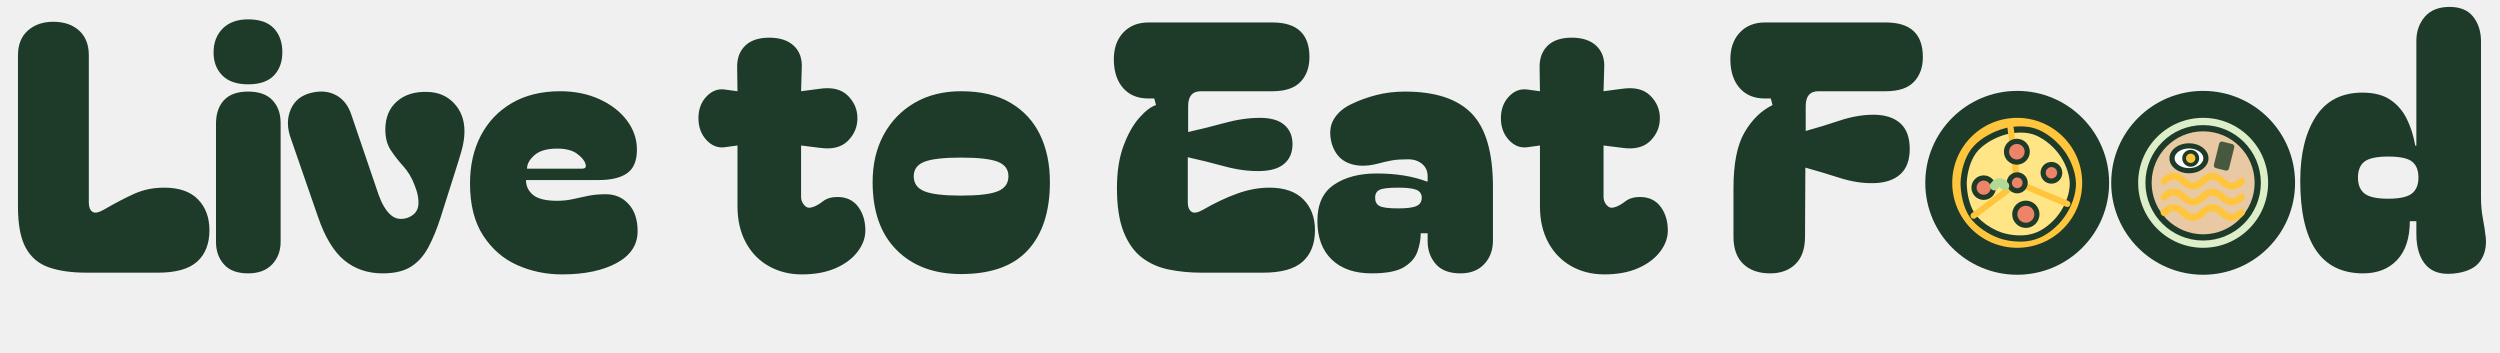
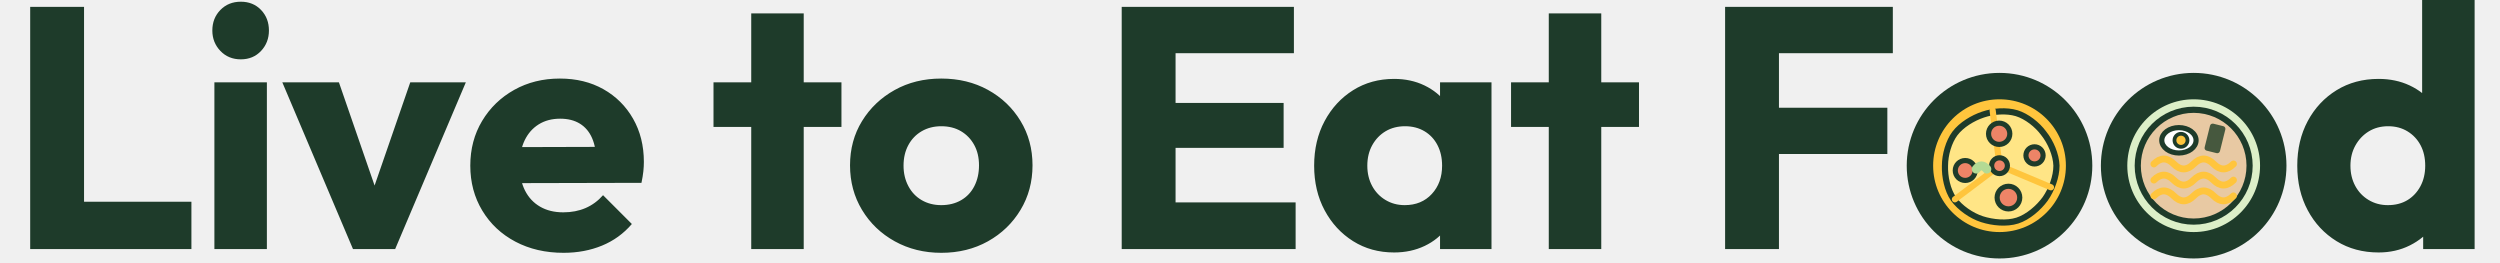
- <svg xmlns="http://www.w3.org/2000/svg" viewBox="-2.0 -2.0 723.4 102.0" role="img" aria-label="Live to Eat Food, the o’s in Food drawn as a pizza and a ramen bowl">
-   <circle cx="581.7" cy="50.9" r="22.7" fill="#FFC53D" stroke="#1E3B2A" stroke-width="0.0" />
-   <path d="M597.8 50.9 C597.9 54.0 596.5 57.7 594.6 60.3 C592.8 62.9 589.7 65.5 586.7 66.4 C583.8 67.4 579.8 67.1 576.8 66.1 C573.8 65.0 570.5 62.9 568.7 60.3 C567.0 57.8 566.2 54.0 566.2 50.9 C566.3 47.8 567.3 44.1 569.1 41.7 C570.9 39.3 574.1 37.4 577.0 36.4 C579.9 35.4 583.7 35.1 586.5 36.0 C589.4 36.9 592.4 39.3 594.3 41.8 C596.2 44.2 597.7 47.8 597.8 50.9Z" fill="#FFE586" stroke="#1E3B2A" stroke-width="1.8" stroke-linejoin="round" />
-   <path d="M581.7 50.9 L596.2 57.0" stroke="#FFC53D" stroke-width="1.8" stroke-linecap="round" />
-   <path d="M581.7 50.9 L569.1 60.4" stroke="#FFC53D" stroke-width="1.8" stroke-linecap="round" />
-   <path d="M581.7 50.9 L579.8 35.2" stroke="#FFC53D" stroke-width="1.8" stroke-linecap="round" />
-   <circle cx="584.2" cy="60.0" r="3.2" fill="#EE8467" stroke="#1E3B2A" stroke-width="1.5" />
-   <circle cx="572.0" cy="52.3" r="2.8" fill="#EE8467" stroke="#1E3B2A" stroke-width="1.5" />
-   <circle cx="581.6" cy="41.9" r="3.0" fill="#EE8467" stroke="#1E3B2A" stroke-width="1.5" />
-   <circle cx="591.6" cy="48.0" r="2.4" fill="#EE8467" stroke="#1E3B2A" stroke-width="1.5" />
-   <circle cx="581.7" cy="50.9" r="2.3" fill="#EE8467" stroke="#1E3B2A" stroke-width="1.5" />
-   <path d="M575.1 51.8 q1.5 -1.9 3.0 0" fill="none" stroke="#B3DA94" stroke-width="2.6" stroke-linecap="round" />
-   <circle cx="581.7" cy="50.9" r="22.7" fill="none" stroke="#1E3B2A" stroke-width="7.8" />
-   <circle cx="635.5" cy="50.9" r="22.7" fill="#DCEFC8" stroke="#1E3B2A" stroke-width="0.0" />
-   <circle cx="635.5" cy="50.9" r="15.8" fill="#E8C9A3" stroke="#1E3B2A" stroke-width="1.8" />
-   <path d="M624.2 50.4 q2.8 -2.8 5.6 0 t5.6 0 t5.6 0 t5.6 0" fill="none" stroke="#FFC53D" stroke-width="2.0" stroke-linecap="round" />
-   <path d="M624.2 55.0 q2.8 -2.8 5.6 0 t5.6 0 t5.6 0 t5.6 0" fill="none" stroke="#FFC53D" stroke-width="2.0" stroke-linecap="round" />
-   <path d="M624.2 59.5 q2.8 -2.8 5.6 0 t5.6 0 t5.6 0 t5.6 0" fill="none" stroke="#FFC53D" stroke-width="2.0" stroke-linecap="round" />
-   <ellipse cx="631.4" cy="43.8" rx="4.9" ry="3.6" fill="#FFFFFF" stroke="#1E3B2A" stroke-width="1.5" />
-   <circle cx="631.9" cy="43.8" r="1.9" fill="#FFC53D" stroke="#1E3B2A" stroke-width="1.1" />
-   <rect x="639.3" y="39.2" width="4.5" height="7.9" rx="0.8" fill="#46583E" transform="rotate(14 641.5 43.2)" />
-   <circle cx="635.5" cy="50.9" r="22.7" fill="none" stroke="#1E3B2A" stroke-width="7.8" />
-   <path fill="#1E3B2A" d="M3.2 14Q3.2 9.4 6.05 6.85Q8.9 4.3 13.4 4.3Q18.1 4.3 20.9 6.85Q23.7 9.4 23.7 14V56.6Q23.7 58.5 24.7 59.25Q25.7 60 28.0 58.7Q33.0 55.8 36.9 54.05Q40.8 52.3 45.5 52.3Q52.0 52.3 55.3 55.7Q58.6 59.1 58.6 64.6Q58.6 70.5 55.05 73.7Q51.5 76.9 43.7 76.9H23.1Q16.5 76.9 12.1 75.35Q7.7 73.8 5.45 69.7Q3.2 65.6 3.2 57.8ZM59.8 13.2Q59.8 8.9 62.45 6.25Q65.1 3.6 69.8 3.6Q74.8 3.6 77.25 6.2Q79.7 8.8 79.7 13.1Q79.7 17.3 77.25 19.85Q74.8 22.4 69.8 22.4Q64.9 22.4 62.35 19.85Q59.8 17.3 59.8 13.2ZM69.8 77.1Q65.1 77.1 62.8 74.5Q60.5 71.9 60.5 68.0V33.8Q60.5 29.5 62.8 27Q65.1 24.5 69.8 24.5Q74.5 24.5 76.85 27Q79.2 29.5 79.2 33.6V68.0Q79.2 71.9 76.75 74.5Q74.3 77.1 69.8 77.1ZM108.7 77.1Q102.2 77.1 97.6 73.3Q93.0 69.5 90.0 60.7L82.1 37.9Q80.5 33.4 82.15 29.6Q83.8 25.8 88.3 24.8Q92.3 23.9 95.35 25.6Q98.4 27.3 99.7 31.3L107.5 54.2Q108.9 58.2 110.95 60.1Q113.0 62 116.0 61Q118.8 59.9 119.05 57.35Q119.3 54.8 117.9 51.4Q116.7 48.3 114.7 46.1Q112.7 43.9 111.1 41.5Q109.5 39.1 109.5 35.5Q109.5 30.3 112.85 27.35Q116.2 24.4 121.7 24.6Q126.4 24.7 129.4 27.9Q132.4 31.1 132.4 36Q132.4 38.7 131.5 41.8Q130.6 44.9 129.5 48.3L125.5 60.9Q123.9 65.9 121.95 69.55Q120.0 73.2 116.95 75.15Q113.9 77.1 108.7 77.1ZM134.0 51.1Q134.0 43.2 137.15 37.2Q140.3 31.2 146.15 27.8Q152.0 24.4 160.1 24.4Q166.4 24.4 171.45 26.7Q176.5 29 179.4 32.85Q182.3 36.7 182.3 41.3Q182.3 46.1 179.5 48.1Q176.7 50.1 171.2 50.1H150.2Q150.2 52.7 152.25 54.4Q154.3 56.1 159.2 56.1Q161.7 56.1 163.85 55.6Q166.0 55.1 168.25 54.65Q170.5 54.2 173.3 54.2Q177.3 54.2 179.9 57.05Q182.5 59.9 182.5 64.9Q182.5 70.8 176.45 74.1Q170.4 77.4 160.6 77.4Q153.7 77.4 147.65 74.7Q141.6 72.0 137.8 66.15Q134.0 60.3 134.0 51.1ZM166.4 46.8Q167.9 46.8 167.4 45.4Q167.0 44 165.0 42.5Q163.0 41 159.2 41Q154.8 41 152.65 42.9Q150.5 44.8 150.5 46.8ZM230.0 77.4Q224.7 77.4 220.45 75.0Q216.2 72.6 213.8 68.15Q211.4 63.7 211.4 57.7V40.1L207.7 40.6Q204.7 41 202.4 38.5Q200.1 36 200.1 32.2Q200.1 28.4 202.4 25.95Q204.7 23.5 207.7 23.9L211.4 24.4L211.3 17.6Q211.2 13.6 213.6 11.25Q216 8.9 220.6 8.9Q225.2 8.9 227.7 11.25Q230.2 13.6 230.0 17.6L229.8 24.4L235.1 23.7Q240.5 22.9 243.3 25.65Q246.1 28.4 246.1 32.2Q246.1 36 243.35 38.75Q240.6 41.5 235.4 40.8L229.8 40.1V55Q229.8 56.3 230.7 57.35Q231.6 58.4 232.9 58Q234.4 57.6 236.05 56.3Q237.7 55 240.3 55Q244.2 55 246.3 57.8Q248.4 60.6 248.4 64.7Q248.4 67.9 246.15 70.85Q243.9 73.8 239.8 75.6Q235.7 77.4 230.0 77.4ZM276.1 77.3Q264.4 77.3 257.45 70.35Q250.5 63.4 250.5 50.7Q250.5 42.9 253.7 37Q256.9 31.1 262.65 27.75Q268.4 24.4 276.1 24.4Q284.7 24.4 290.4 27.75Q296.1 31.1 298.95 37Q301.8 42.9 301.8 50.7Q301.8 63.4 295.45 70.35Q289.1 77.3 276.1 77.3ZM262.4 49Q262.4 52.1 265.5 53.35Q268.6 54.6 276.1 54.6Q283.6 54.6 286.7 53.35Q289.8 52.1 289.8 49Q289.8 46 286.7 44.8Q283.6 43.6 276.1 43.6Q268.6 43.6 265.5 44.8Q262.4 46 262.4 49ZM345.6 76.9Q340.7 76.9 336.25 76.0Q331.8 75.1 328.45 72.55Q325.1 70.0 323.15 65.15Q321.2 60.3 321.2 52.4Q321.2 45.3 323.1 40.2Q325.0 35.1 327.65 32.1Q330.3 29.1 332.5 28.4L332.0 26.5H330.3Q325.7 26.5 323.05 23.55Q320.4 20.6 320.3 15.5Q320.2 10.5 322.95 7.5Q325.7 4.5 330.3 4.5H366.2Q376.9 4.5 376.9 14.5Q376.9 19 374.3 21.7Q371.7 24.4 366.2 24.4H345.5Q341.8 24.4 341.8 28.7V36.2Q346.8 35.1 352.25 33.6Q357.7 32.1 362.6 32.1Q367.3 32.1 369.65 34.15Q372.0 36.2 372.0 39.7Q372.0 43.3 369.65 45.35Q367.3 47.4 362.6 47.5Q357.7 47.6 352.2 46.1Q346.7 44.6 341.7 43.5V56.6Q341.7 58.5 342.75 59.25Q343.8 60 346.1 58.7Q351.1 55.8 355.9 54.05Q360.7 52.3 365.3 52.3Q371.8 52.3 375.15 55.7Q378.5 59.1 378.5 64.6Q378.5 70.5 374.95 73.7Q371.4 76.9 363.5 76.9ZM394.9 77.1Q387.5 77.1 383.35 73.1Q379.2 69.1 379.2 61.9Q379.2 54.7 384.0 51.45Q388.8 48.2 396.3 48.2Q400.7 48.2 404.3 48.8Q407.9 49.4 410.8 50.5H411.1V49Q411.1 46.7 409.4 45.35Q407.7 44 405.1 44.1Q402.6 44.1 400.85 44.4Q399.1 44.7 396.5 45.4Q391.7 46.6 388.2 45.2Q384.7 43.8 383.4 39.7Q382.2 35.4 383.95 32.5Q385.7 29.6 389.3 28Q392.4 26.5 396.25 25.5Q400.1 24.5 404.6 24.5Q417.7 24.5 423.85 30.85Q430.0 37.2 430.0 52.1V67.6Q430.0 71.7 427.5 74.4Q425.0 77.1 420.6 77.1Q415.8 77.1 413.45 74.4Q411.1 71.7 411.1 67.8V65.5H409.1Q409.1 68.1 408.15 70.8Q407.2 73.5 404.25 75.3Q401.3 77.1 394.9 77.1ZM395.9 55.2Q395.9 56.9 397.15 57.6Q398.4 58.3 402.6 58.3Q406.4 58.3 407.9 57.6Q409.4 56.9 409.4 55.2Q409.4 53.6 407.9 52.95Q406.4 52.3 402.6 52.3Q398.4 52.3 397.15 52.95Q395.9 53.6 395.9 55.2ZM462.2 77.4Q456.9 77.4 452.65 75.0Q448.4 72.6 446.0 68.15Q443.6 63.7 443.6 57.7V40.1L439.9 40.6Q436.9 41 434.6 38.5Q432.3 36 432.3 32.2Q432.3 28.4 434.6 25.95Q436.9 23.5 439.9 23.9L443.6 24.4L443.5 17.6Q443.4 13.6 445.8 11.25Q448.2 8.9 452.8 8.9Q457.4 8.9 459.9 11.25Q462.4 13.6 462.2 17.6L462.0 24.4L467.3 23.7Q472.7 22.9 475.5 25.65Q478.3 28.4 478.3 32.2Q478.3 36 475.55 38.75Q472.8 41.5 467.6 40.8L462.0 40.1V55Q462.0 56.3 462.9 57.35Q463.8 58.4 465.1 58Q466.6 57.6 468.25 56.3Q469.9 55 472.5 55Q476.4 55 478.5 57.8Q480.6 60.6 480.6 64.7Q480.6 67.9 478.35 70.85Q476.1 73.8 472.0 75.6Q467.9 77.4 462.2 77.4ZM510.2 77.1Q505.3 77.1 502.45 74.4Q499.6 71.7 499.6 66.5V52.4Q499.6 41.8 502.8 36.3Q506.0 30.8 510.9 28.4L510.4 26.5H508.7Q504.1 26.5 501.45 23.55Q498.8 20.6 498.7 15.5Q498.6 10.5 501.35 7.5Q504.1 4.5 508.7 4.5H543.7Q554.4 4.5 554.4 14.5Q554.4 19 551.8 21.7Q549.2 24.4 543.7 24.4H524.2Q520.5 24.4 520.5 28.7V35.9Q525.2 34.6 530.3 32.9Q535.4 31.2 540.1 31.2Q545.1 31.2 547.85 33.65Q550.6 36.1 550.6 41.1Q550.6 46 547.85 48.45Q545.1 50.9 540.1 51Q535.4 51.1 530.25 49.45Q525.1 47.8 520.4 46.5L520.3 66.5Q520.3 71.7 517.55 74.4Q514.8 77.1 510.2 77.1ZM681.8 77.1Q663.6 77.1 663.6 50.3Q663.6 38.7 668.1 31.75Q672.6 24.8 681.6 24.8Q686.5 24.8 689.55 26.8Q692.6 28.8 694.35 32.25Q696.1 35.7 696.9 40.2L697.2 40.1V9.8Q697.2 5.7 699.65 2.85Q702.1 -1.4210854715202004e-14 706.8 -1.4210854715202004e-14Q711.4 -1.4210854715202004e-14 713.65 2.85Q715.9 5.7 715.9 10V55Q715.9 58.4 716.45 61.25Q717 64.1 717.3 66.9Q717.6 70.7 715.75 73.45Q713.9 76.2 709.2 77.0Q703.1 78.0 700.15 74.9Q697.2 71.8 697.2 65.7V62H695.3Q695.3 69.3 691.65 73.2Q688 77.1 681.8 77.1ZM680.3 49.4Q680.3 52.5 682.2 54Q684.1 55.5 689 55.5Q694 55.5 695.9 54Q697.8 52.5 697.8 49.4Q697.8 46.2 695.95 44.75Q694.1 43.3 689.1 43.3Q684.1 43.3 682.2 44.75Q680.3 46.2 680.3 49.4Z" />
+ <svg xmlns="http://www.w3.org/2000/svg" viewBox="-2.0 -2.0 728.8 76.6" role="img" aria-label="Live to Eat Food, the o’s in Food drawn as a pizza and a ramen bowl">
+   <circle cx="580.9" cy="46.3" r="23.2" fill="#FFC53D" stroke="#1E3B2A" stroke-width="0.0" />
+   <path d="M597.5 46.3 C597.5 49.5 596.1 53.3 594.2 56.0 C592.3 58.6 589.2 61.3 586.1 62.3 C583.0 63.3 578.9 62.9 575.8 61.9 C572.7 60.9 569.4 58.6 567.5 56.0 C565.7 53.4 564.9 49.5 565.0 46.3 C565.0 43.1 566.1 39.3 567.9 36.9 C569.8 34.4 573.1 32.4 576.1 31.4 C579.0 30.4 582.9 30.1 585.9 31.0 C588.8 31.9 591.9 34.3 593.8 36.9 C595.8 39.4 597.4 43.1 597.5 46.3Z" fill="#FFE586" stroke="#1E3B2A" stroke-width="1.8" stroke-linejoin="round" />
+   <path d="M580.9 46.3 L595.9 52.6" stroke="#FFC53D" stroke-width="1.8" stroke-linecap="round" />
+   <path d="M580.9 46.3 L567.9 56.1" stroke="#FFC53D" stroke-width="1.8" stroke-linecap="round" />
+   <path d="M580.9 46.3 L578.9 30.2" stroke="#FFC53D" stroke-width="1.8" stroke-linecap="round" />
+   <circle cx="583.5" cy="55.6" r="3.3" fill="#EE8467" stroke="#1E3B2A" stroke-width="1.5" />
+   <circle cx="570.9" cy="47.7" r="2.9" fill="#EE8467" stroke="#1E3B2A" stroke-width="1.5" />
+   <circle cx="580.8" cy="37.0" r="3.1" fill="#EE8467" stroke="#1E3B2A" stroke-width="1.5" />
+   <circle cx="591.1" cy="43.3" r="2.5" fill="#EE8467" stroke="#1E3B2A" stroke-width="1.5" />
+   <circle cx="580.9" cy="46.3" r="2.3" fill="#EE8467" stroke="#1E3B2A" stroke-width="1.5" />
+   <path d="M574.1 47.3 q1.5 -1.9 3.1 0" fill="none" stroke="#B3DA94" stroke-width="2.6" stroke-linecap="round" />
+   <circle cx="580.9" cy="46.3" r="23.2" fill="none" stroke="#1E3B2A" stroke-width="7.7" />
+   <circle cx="637.5" cy="46.3" r="23.2" fill="#DCEFC8" stroke="#1E3B2A" stroke-width="0.0" />
+   <circle cx="637.5" cy="46.3" r="16.3" fill="#E8C9A3" stroke="#1E3B2A" stroke-width="1.8" />
+   <path d="M625.9 45.8 q2.9 -2.9 5.8 0 t5.8 0 t5.8 0 t5.8 0" fill="none" stroke="#FFC53D" stroke-width="2.0" stroke-linecap="round" />
+   <path d="M625.9 50.5 q2.9 -2.9 5.8 0 t5.8 0 t5.8 0 t5.8 0" fill="none" stroke="#FFC53D" stroke-width="2.0" stroke-linecap="round" />
+   <path d="M625.9 55.1 q2.9 -2.9 5.8 0 t5.8 0 t5.8 0 t5.8 0" fill="none" stroke="#FFC53D" stroke-width="2.0" stroke-linecap="round" />
+   <ellipse cx="633.2" cy="38.9" rx="5.0" ry="3.7" fill="#FFFFFF" stroke="#1E3B2A" stroke-width="1.5" />
+   <circle cx="633.8" cy="38.9" r="1.9" fill="#FFC53D" stroke="#1E3B2A" stroke-width="1.1" />
+   <rect x="641.4" y="34.3" width="4.6" height="8.1" rx="0.8" fill="#46583E" transform="rotate(14 643.7 38.4)" />
+   <circle cx="637.5" cy="46.3" r="23.2" fill="none" stroke="#1E3B2A" stroke-width="7.7" />
+   <path fill="#1E3B2A" d="M6.8 70.6V-1.4210854715202004e-14H22.5V70.6ZM18.9 70.6V56.8H53.8V70.6ZM60.5 70.6V22H75.8V70.6ZM68.2 15.3Q64.6 15.3 62.25 12.85Q59.9 10.4 59.9 6.9Q59.9 3.3 62.25 0.9Q64.6 -1.5 68.2 -1.5Q71.8 -1.5 74.1 0.9Q76.4 3.3 76.4 6.9Q76.4 10.4 74.1 12.85Q71.8 15.3 68.2 15.3ZM100.9 70.6 80.3 22H96.8L110.8 62.5H103.6L117.6 22H133.8L113.2 70.6ZM162.3 71.7Q154.4 71.7 148.25 68.45Q142.1 65.2 138.6 59.4Q135.1 53.6 135.1 46.3Q135.1 39 138.55 33.25Q142.0 27.5 147.9 24.2Q153.8 20.9 161.2 20.9Q168.4 20.9 173.9 24Q179.4 27.1 182.55 32.6Q185.7 38.1 185.7 45.2Q185.7 46.5 185.55 47.95Q185.4 49.4 185.0 51.3L143.1 51.4V40.9L178.5 40.8L171.9 45.2Q171.8 41 170.6 38.25Q169.4 35.5 167.05 34.05Q164.7 32.6 161.3 32.6Q157.7 32.6 155.05 34.25Q152.4 35.9 150.95 38.9Q149.5 41.9 149.5 46.2Q149.5 50.5 151.05 53.55Q152.6 56.6 155.45 58.25Q158.3 59.9 162.2 59.9Q165.8 59.9 168.7 58.65Q171.6 57.4 173.8 54.9L182.2 63.3Q178.6 67.5 173.5 69.6Q168.4 71.7 162.3 71.7ZM217 70.6V1.9H232.3V70.6ZM206 35V22H243.3V35ZM272.4 71.7Q264.9 71.7 258.85 68.35Q252.8 65.0 249.3 59.2Q245.8 53.4 245.8 46.2Q245.8 39 249.3 33.3Q252.8 27.6 258.8 24.25Q264.8 20.9 272.4 20.9Q280.0 20.9 286.0 24.2Q292.0 27.5 295.5 33.25Q299.0 39 299.0 46.2Q299.0 53.4 295.5 59.2Q292.0 65.0 286.0 68.35Q280.0 71.7 272.4 71.7ZM272.4 57.8Q275.7 57.8 278.2 56.35Q280.7 54.9 282.05 52.25Q283.4 49.6 283.4 46.2Q283.4 42.8 282.0 40.25Q280.6 37.7 278.15 36.25Q275.7 34.8 272.4 34.8Q269.2 34.8 266.7 36.25Q264.2 37.7 262.8 40.3Q261.4 42.9 261.4 46.3Q261.4 49.6 262.8 52.25Q264.2 54.9 266.7 56.35Q269.2 57.8 272.4 57.8ZM325 70.6V-1.4210854715202004e-14H340.7V70.6ZM337 70.6V57H375.7V70.6ZM337 41.1V28H372.2V41.1ZM337 13.5V-1.4210854715202004e-14H375.2V13.5ZM404.4 71.6Q397.7 71.6 392.45 68.3Q387.2 65.0 384.15 59.3Q381.1 53.6 381.1 46.3Q381.1 39 384.15 33.3Q387.2 27.6 392.45 24.3Q397.7 21 404.4 21Q409.3 21 413.25 22.9Q417.2 24.8 419.7 28.15Q422.2 31.5 422.5 35.8V56.8Q422.2 61.1 419.75 64.45Q417.3 67.8 413.3 69.7Q409.3 71.6 404.4 71.6ZM407.5 57.8Q412.4 57.8 415.4 54.55Q418.4 51.3 418.4 46.3Q418.4 42.9 417.05 40.3Q415.7 37.7 413.25 36.25Q410.8 34.8 407.6 34.8Q404.4 34.8 401.95 36.25Q399.5 37.7 398.05 40.3Q396.6 42.9 396.6 46.3Q396.6 49.6 398.0 52.2Q399.4 54.8 401.9 56.3Q404.4 57.8 407.5 57.8ZM417.8 70.6V57.5L420.1 45.7L417.8 33.9V22H432.8V70.6ZM449.5 70.6V1.9H464.8V70.6ZM438.5 35V22H475.8V35ZM500.9 70.6V-1.4210854715202004e-14H516.6V70.6ZM512.9 42.9V29.4H548.2V42.9ZM512.9 13.5V-1.4210854715202004e-14H549.8V13.5ZM691.4 71.6Q684.5 71.6 679.15 68.3Q673.8 65.0 670.75 59.3Q667.7 53.6 667.7 46.3Q667.7 39 670.75 33.3Q673.8 27.6 679.15 24.3Q684.5 21 691.4 21Q696.4 21 700.45 22.9Q704.5 24.8 707.15 28.15Q709.8 31.5 710.1 35.8V56.3Q709.8 60.6 707.2 64.05Q704.6 67.5 700.5 69.55Q696.4 71.6 691.4 71.6ZM694.1 57.8Q697.4 57.8 699.8 56.35Q702.2 54.9 703.6 52.3Q705 49.7 705 46.3Q705 42.9 703.65 40.35Q702.3 37.8 699.85 36.3Q697.4 34.8 694.2 34.8Q691 34.8 688.55 36.3Q686.1 37.8 684.65 40.4Q683.2 43 683.2 46.3Q683.2 49.6 684.6 52.2Q686 54.8 688.5 56.3Q691 57.8 694.1 57.8ZM719.4 70.6H704.4V57.5L706.7 45.7L704.1 33.9V-2H719.4Z" />
</svg>
